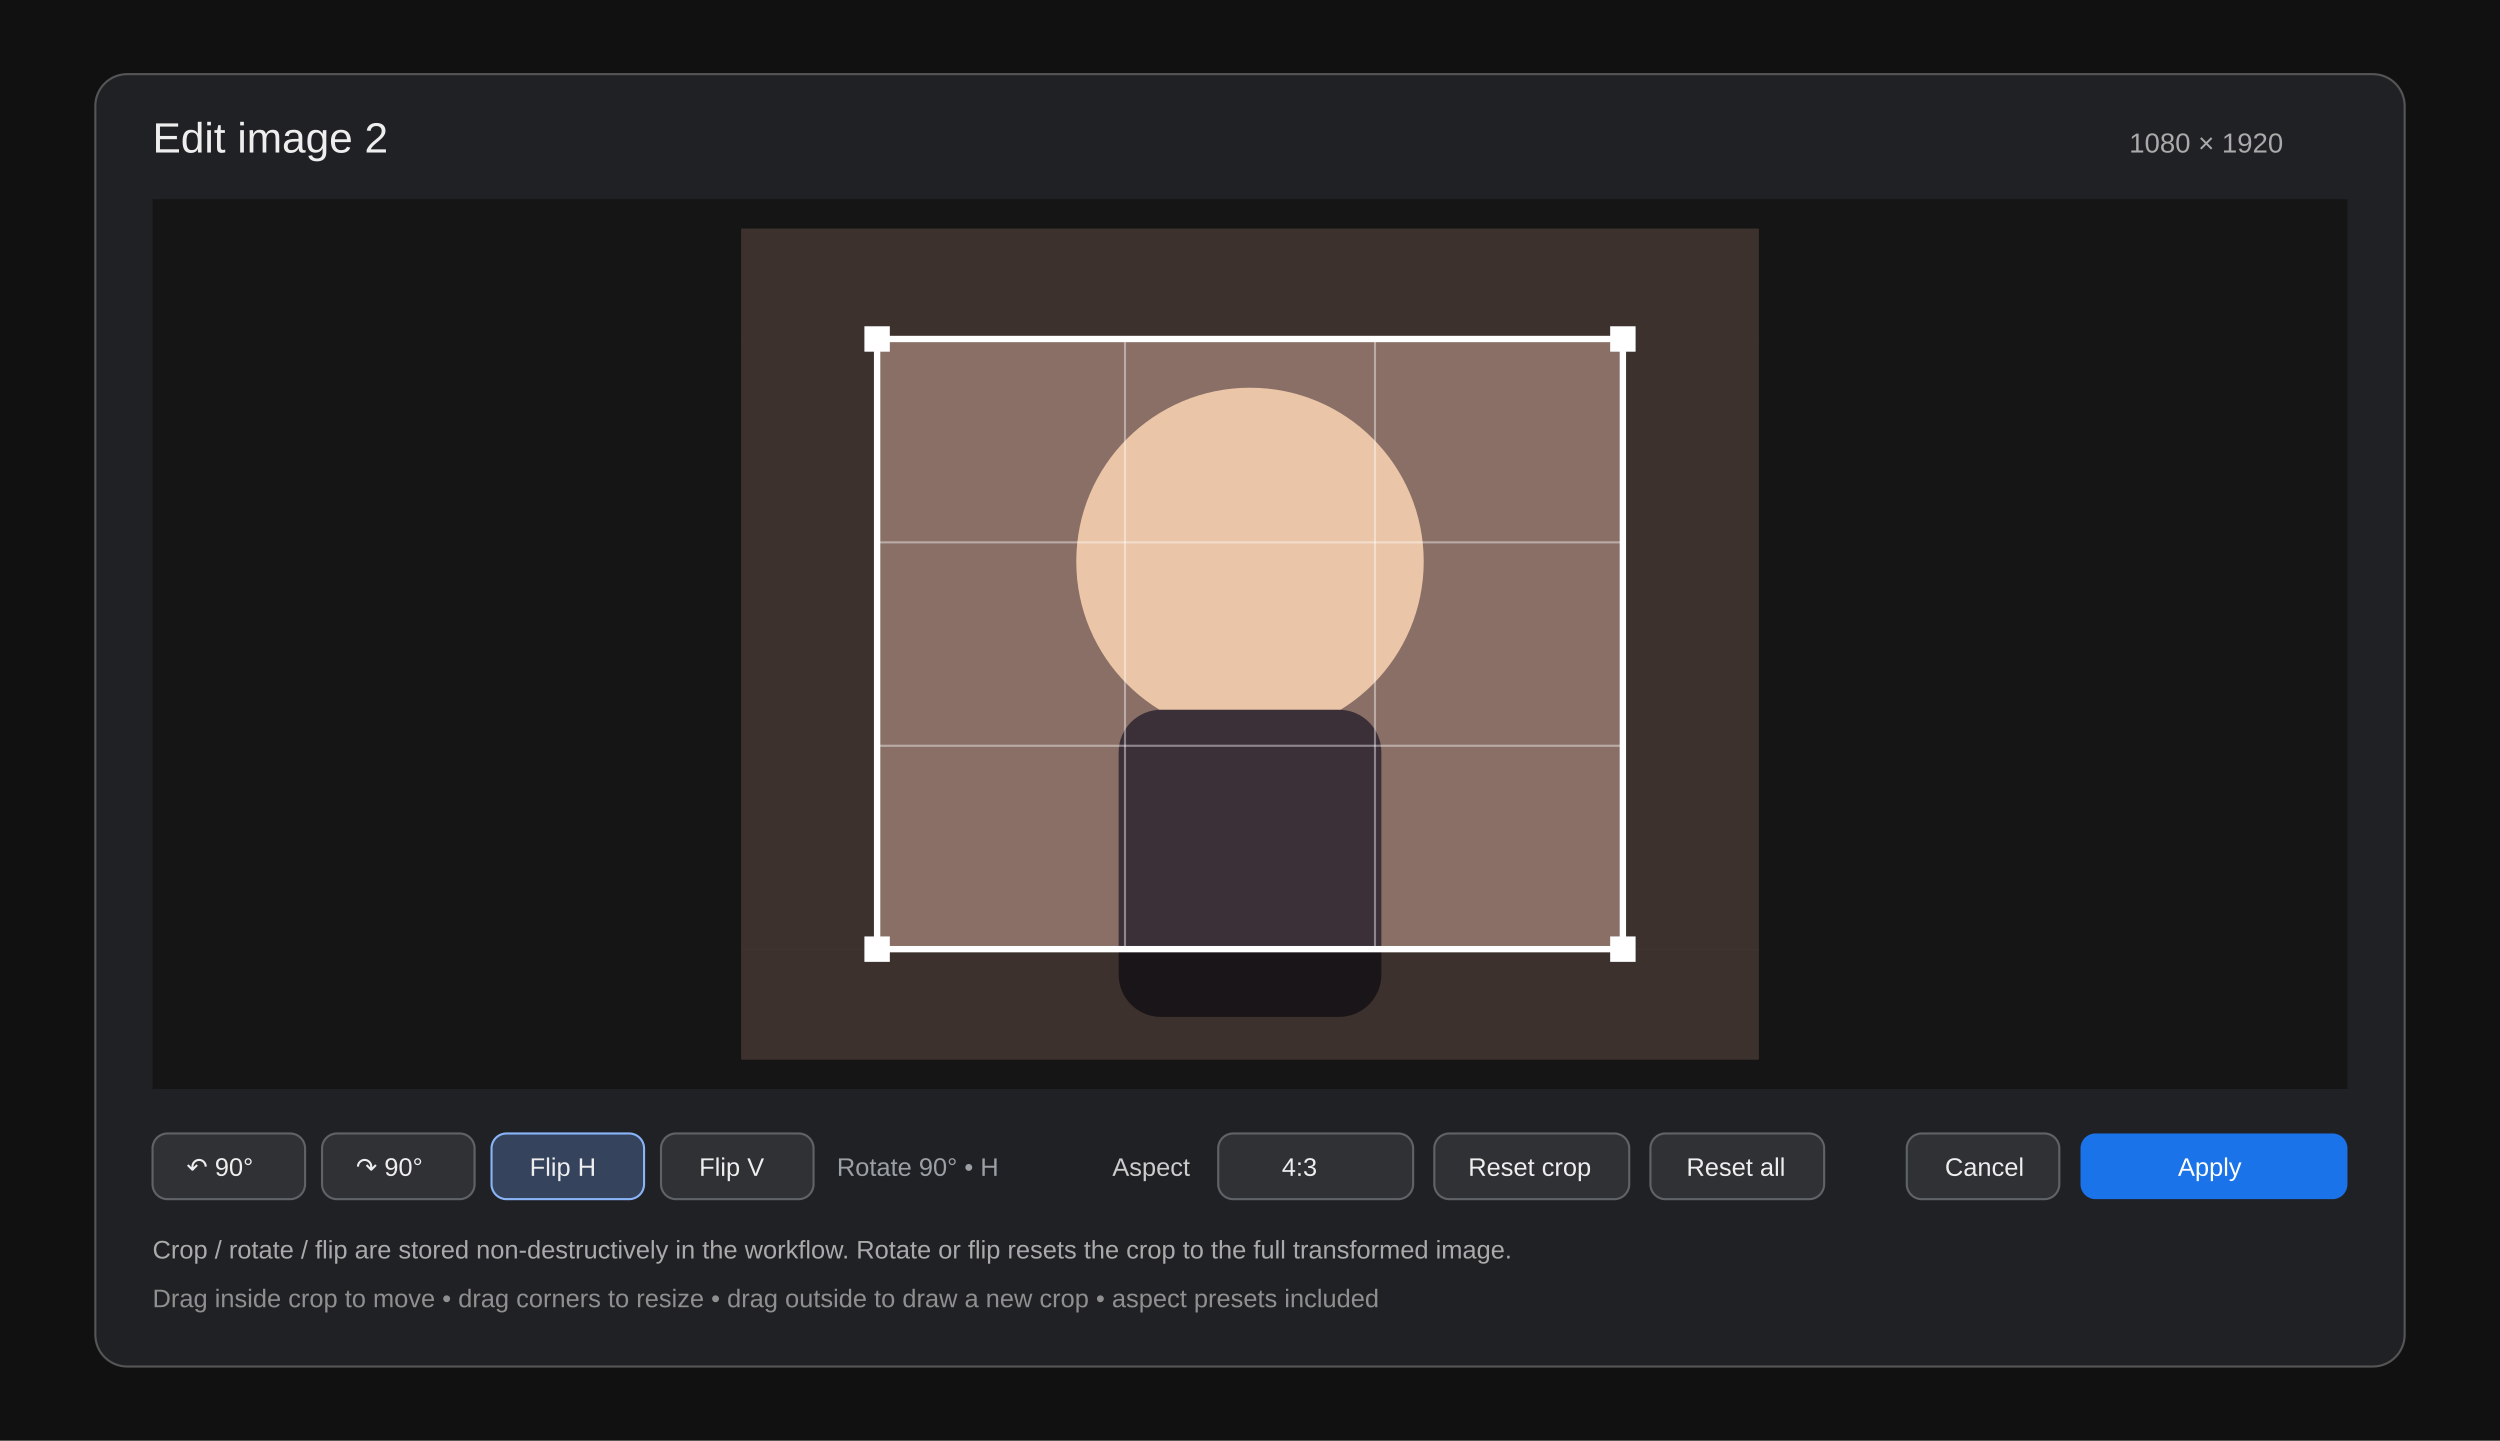
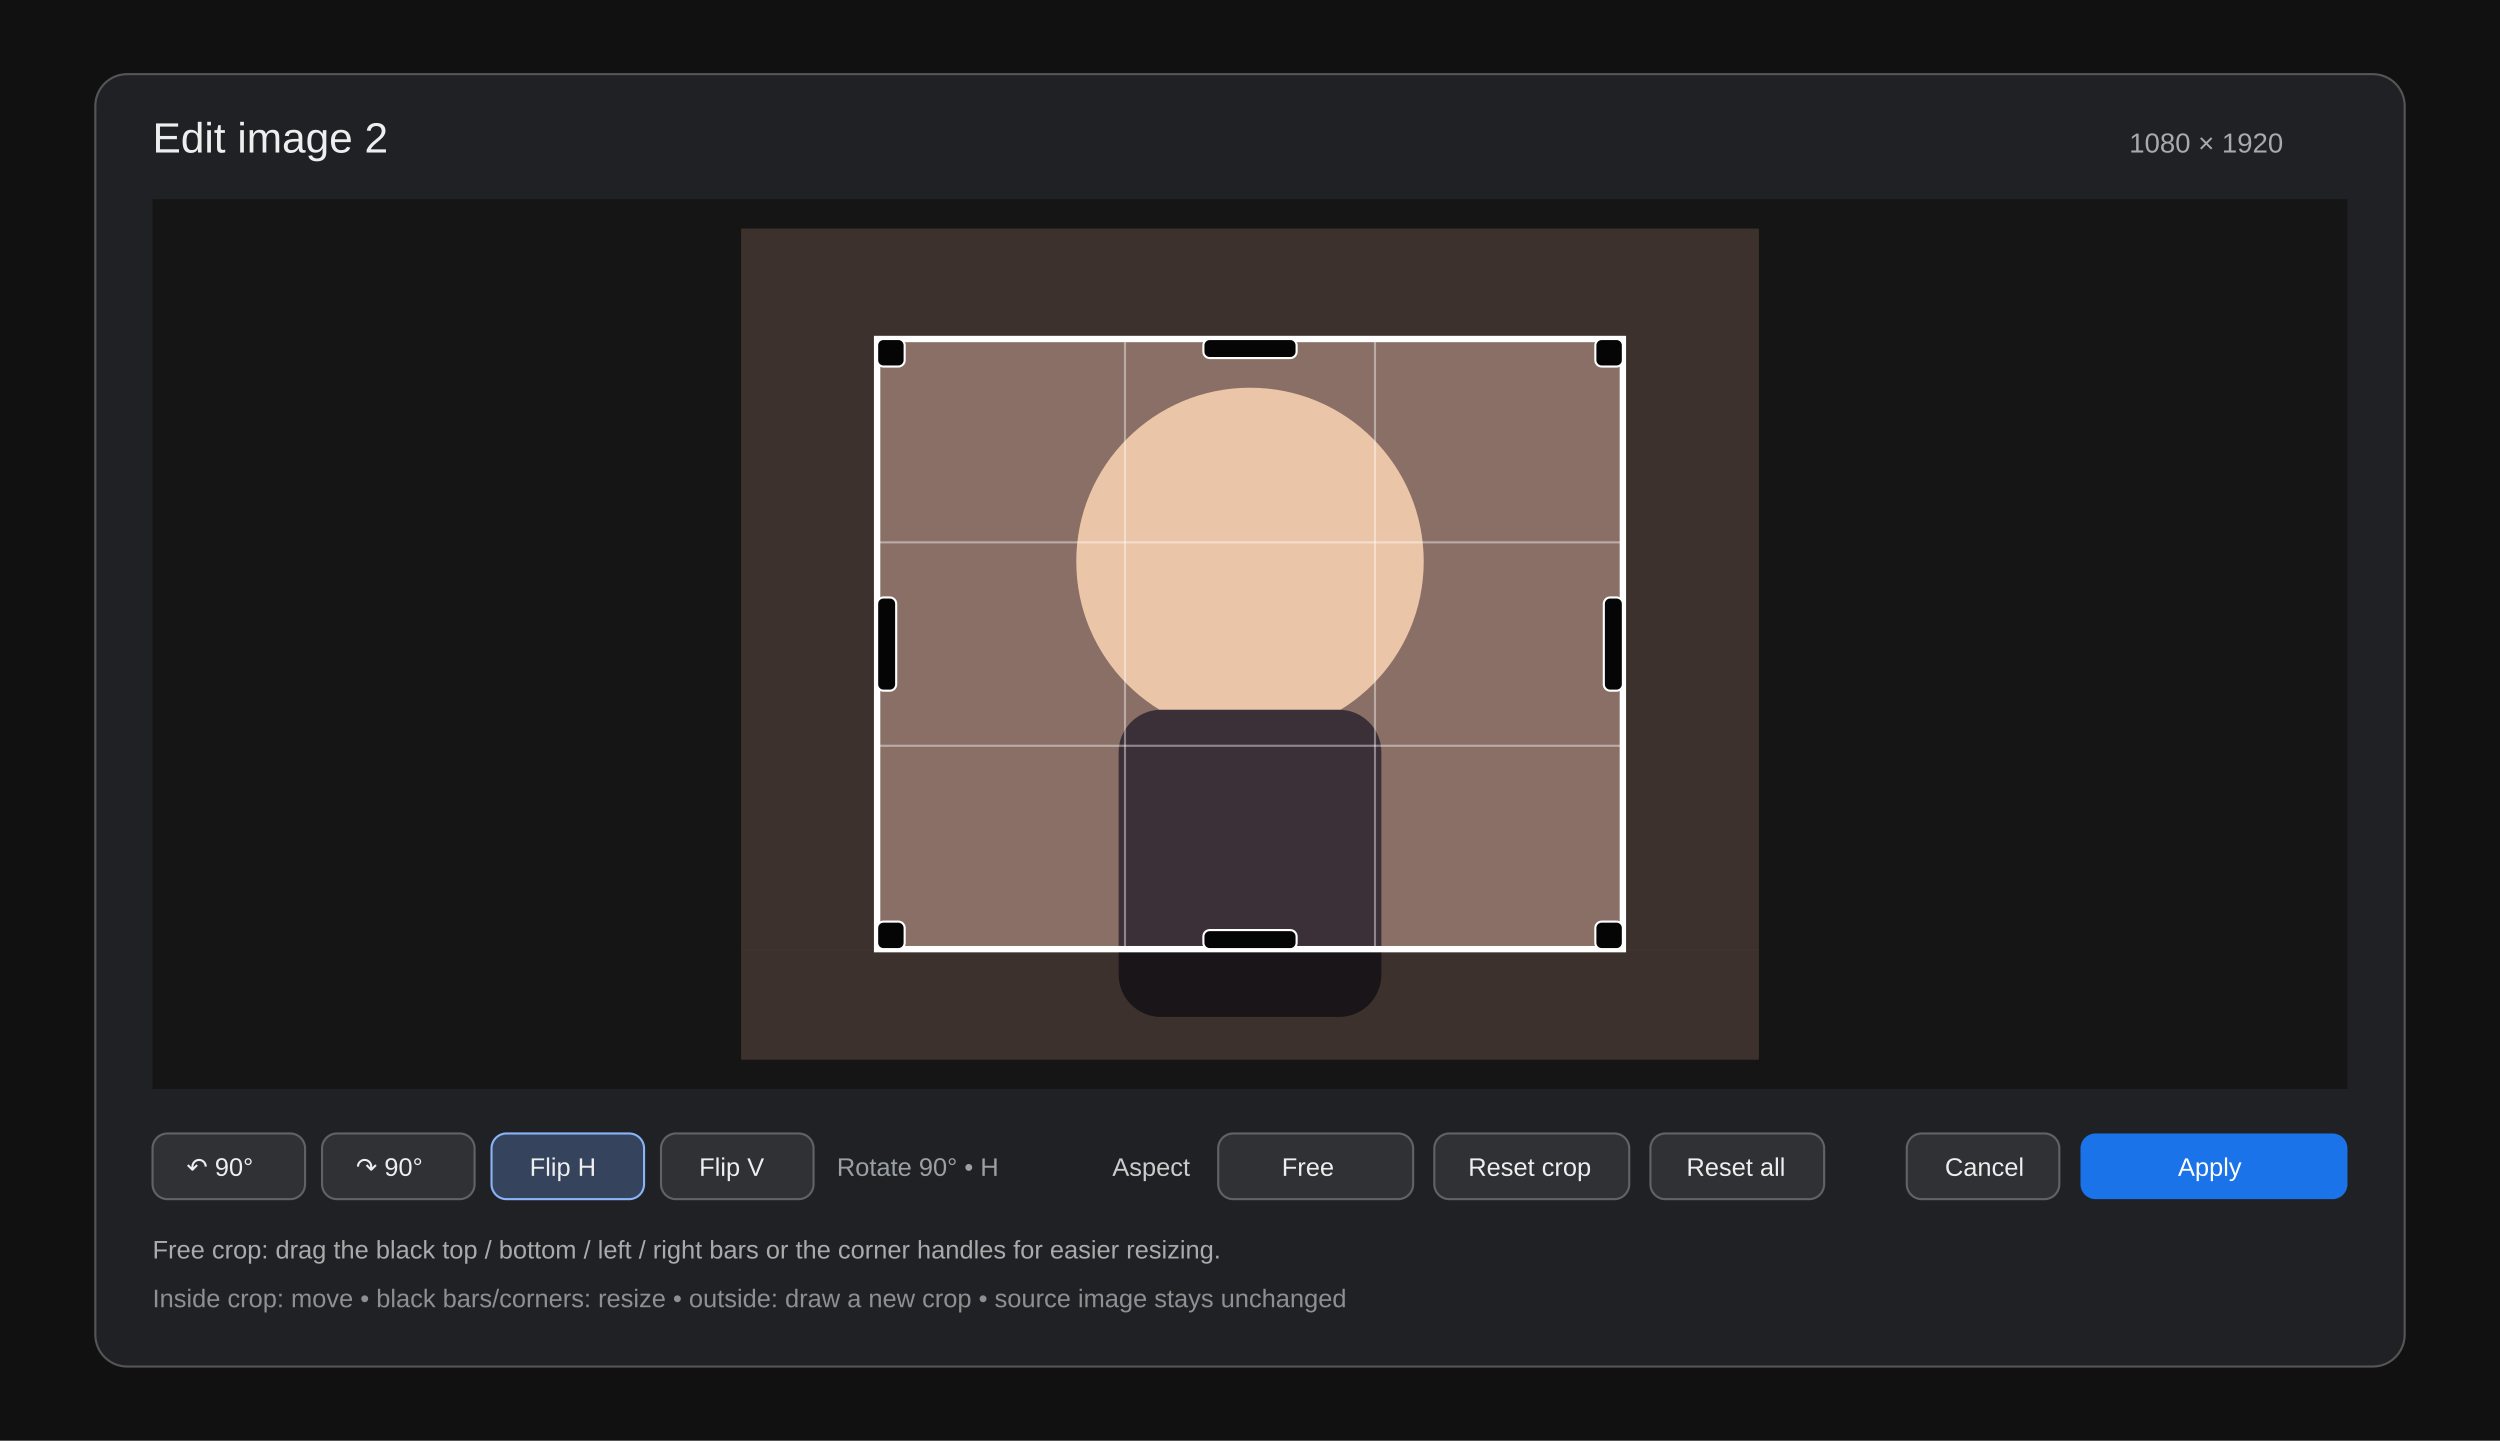
<svg xmlns="http://www.w3.org/2000/svg" width="1180" height="680" viewBox="0 0 1180 680">
  <rect width="1180" height="680" fill="#111" />
  <rect x="45" y="35" width="1090" height="610" rx="15" fill="#202124" stroke="#555" />
  <text x="72" y="72" font-family="Segoe UI,Arial" font-size="20" fill="#eee">Edit image 2</text>
  <text x="1005" y="72" font-family="Segoe UI,Arial" font-size="13" fill="#aaa">1080 × 1920</text>
  <rect x="72" y="94" width="1036" height="420" fill="#151515" />
  <rect x="350" y="108" width="480" height="392" fill="#896f66" />
  <circle cx="590" cy="265" r="82" fill="#ebc5a7" />
  <rect x="528" y="335" width="124" height="145" rx="20" fill="#3b3038" />
  <rect x="350" y="108" width="480" height="52" fill="#000" opacity=".56" />
  <rect x="350" y="448" width="480" height="52" fill="#000" opacity=".56" />
  <rect x="350" y="160" width="64" height="288" fill="#000" opacity=".56" />
  <rect x="766" y="160" width="64" height="288" fill="#000" opacity=".56" />
  <rect x="414" y="160" width="352" height="288" fill="none" stroke="#fff" stroke-width="3" />
  <line x1="531" y1="160" x2="531" y2="448" stroke="#fff" opacity=".42" />
  <line x1="649" y1="160" x2="649" y2="448" stroke="#fff" opacity=".42" />
  <line x1="414" y1="256" x2="766" y2="256" stroke="#fff" opacity=".42" />
  <line x1="414" y1="352" x2="766" y2="352" stroke="#fff" opacity=".42" />
-   <g fill="#fff">
-     <rect x="408" y="154" width="12" height="12" />
-     <rect x="760" y="154" width="12" height="12" />
-     <rect x="408" y="442" width="12" height="12" />
-     <rect x="760" y="442" width="12" height="12" />
+   <g fill="#050505" stroke="#fff" stroke-width="1">
+     <rect x="568" y="160" width="44" height="9" rx="3" />
+     <rect x="568" y="439" width="44" height="9" rx="3" />
+     <rect x="414" y="282" width="9" height="44" rx="3" />
+     <rect x="757" y="282" width="9" height="44" rx="3" />
+     <rect x="414" y="160" width="13" height="13" rx="3" />
+     <rect x="753" y="160" width="13" height="13" rx="3" />
+     <rect x="414" y="435" width="13" height="13" rx="3" />
+     <rect x="753" y="435" width="13" height="13" rx="3" />
  </g>
  <g font-family="Segoe UI,Arial" font-size="12" fill="#eee">
    <rect x="72" y="535" width="72" height="31" rx="7" fill="#303134" stroke="#5f6368" />
    <text x="88" y="555">↶ 90°</text>
    <rect x="152" y="535" width="72" height="31" rx="7" fill="#303134" stroke="#5f6368" />
    <text x="168" y="555">↷ 90°</text>
    <rect x="232" y="535" width="72" height="31" rx="7" fill="#35435d" stroke="#8ab4f8" />
    <text x="250" y="555">Flip H</text>
    <rect x="312" y="535" width="72" height="31" rx="7" fill="#303134" stroke="#5f6368" />
    <text x="330" y="555">Flip V</text>
    <text x="395" y="555" fill="#9aa0a6">Rotate 90° • H</text>
    <text x="525" y="555" fill="#ccc">Aspect</text>
    <rect x="575" y="535" width="92" height="31" rx="7" fill="#303134" stroke="#5f6368" />
-     <text x="605" y="555">4:3</text>
+     <text x="605" y="555">Free</text>
    <rect x="677" y="535" width="92" height="31" rx="7" fill="#303134" stroke="#5f6368" />
    <text x="693" y="555">Reset crop</text>
    <rect x="779" y="535" width="82" height="31" rx="7" fill="#303134" stroke="#5f6368" />
    <text x="796" y="555">Reset all</text>
    <rect x="900" y="535" width="72" height="31" rx="7" fill="#303134" stroke="#5f6368" />
    <text x="918" y="555">Cancel</text>
    <rect x="982" y="535" width="126" height="31" rx="7" fill="#1a73e8" />
    <text x="1028" y="555" fill="#fff">Apply</text>
  </g>
-   <text x="72" y="594" font-family="Segoe UI,Arial" font-size="12" fill="#aaa">Crop / rotate / flip are stored non-destructively in the workflow. Rotate or flip resets the crop to the full transformed image.</text>
-   <text x="72" y="617" font-family="Segoe UI,Arial" font-size="12" fill="#8f8f8f">Drag inside crop to move • drag corners to resize • drag outside to draw a new crop • aspect presets included</text>
+   <text x="72" y="594" font-family="Segoe UI,Arial" font-size="12" fill="#aaa">Free crop: drag the black top / bottom / left / right bars or the corner handles for easier resizing.</text>
+   <text x="72" y="617" font-family="Segoe UI,Arial" font-size="12" fill="#8f8f8f">Inside crop: move • black bars/corners: resize • outside: draw a new crop • source image stays unchanged</text>
</svg>
